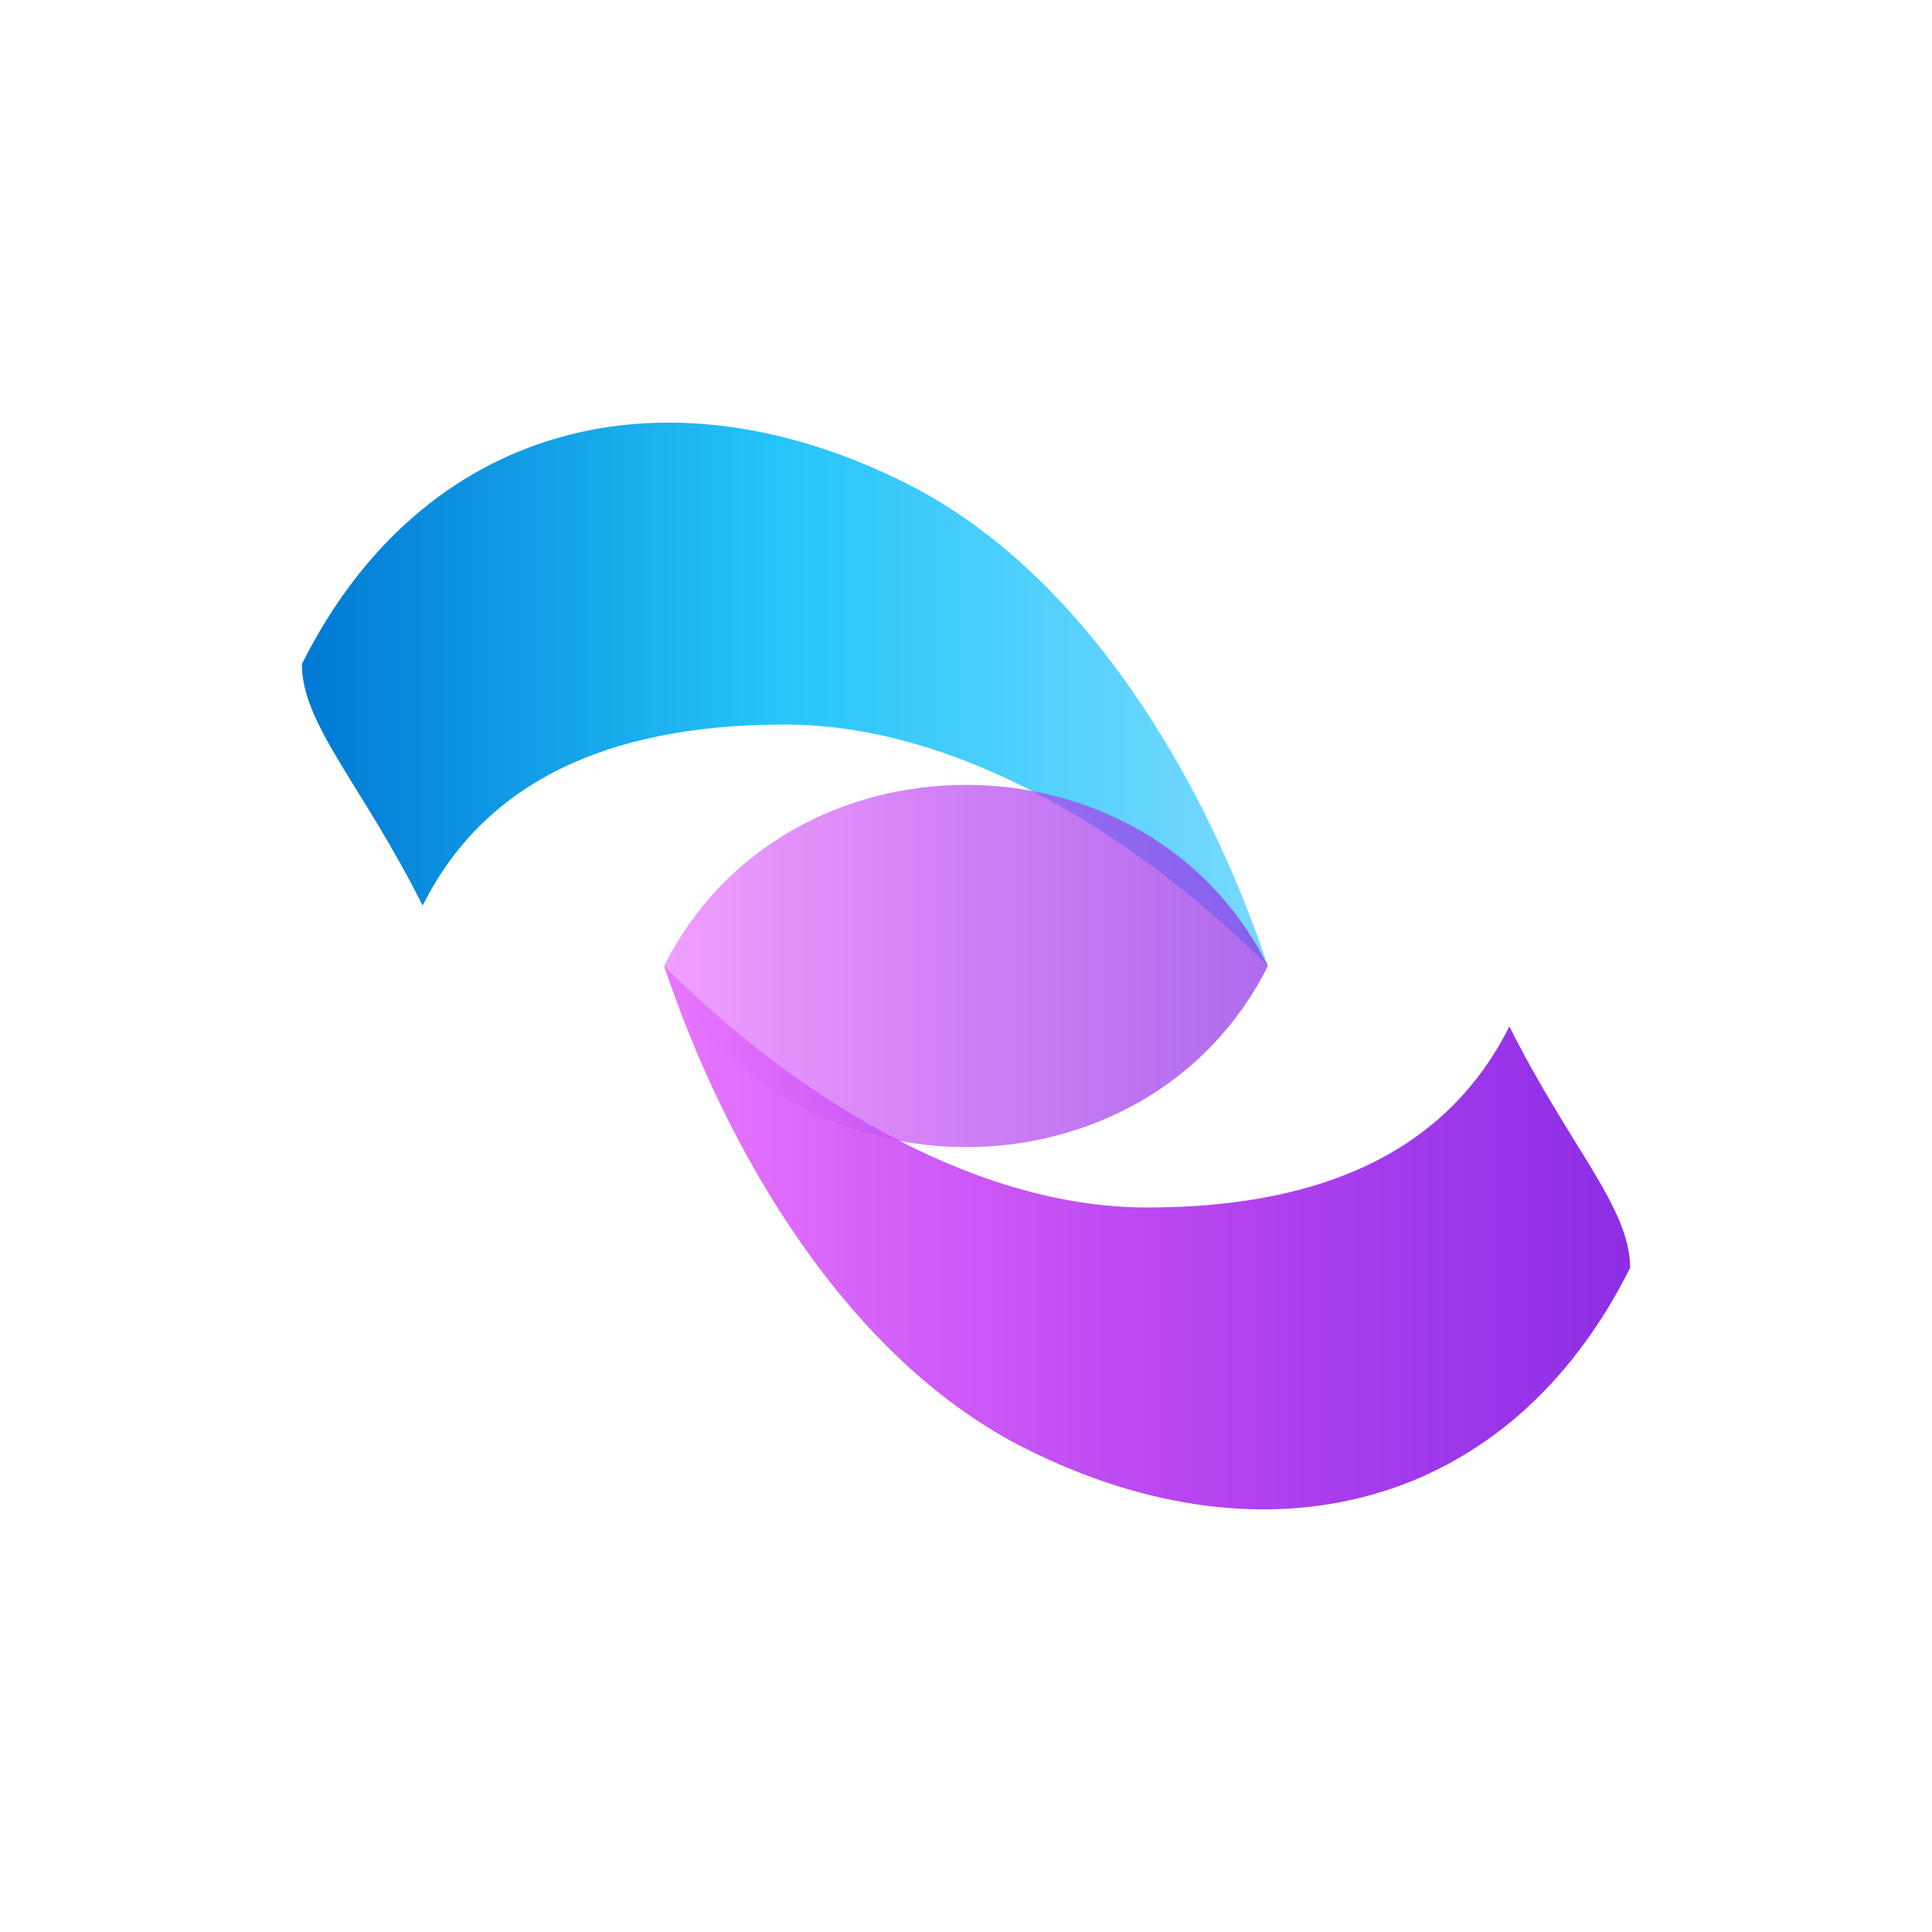
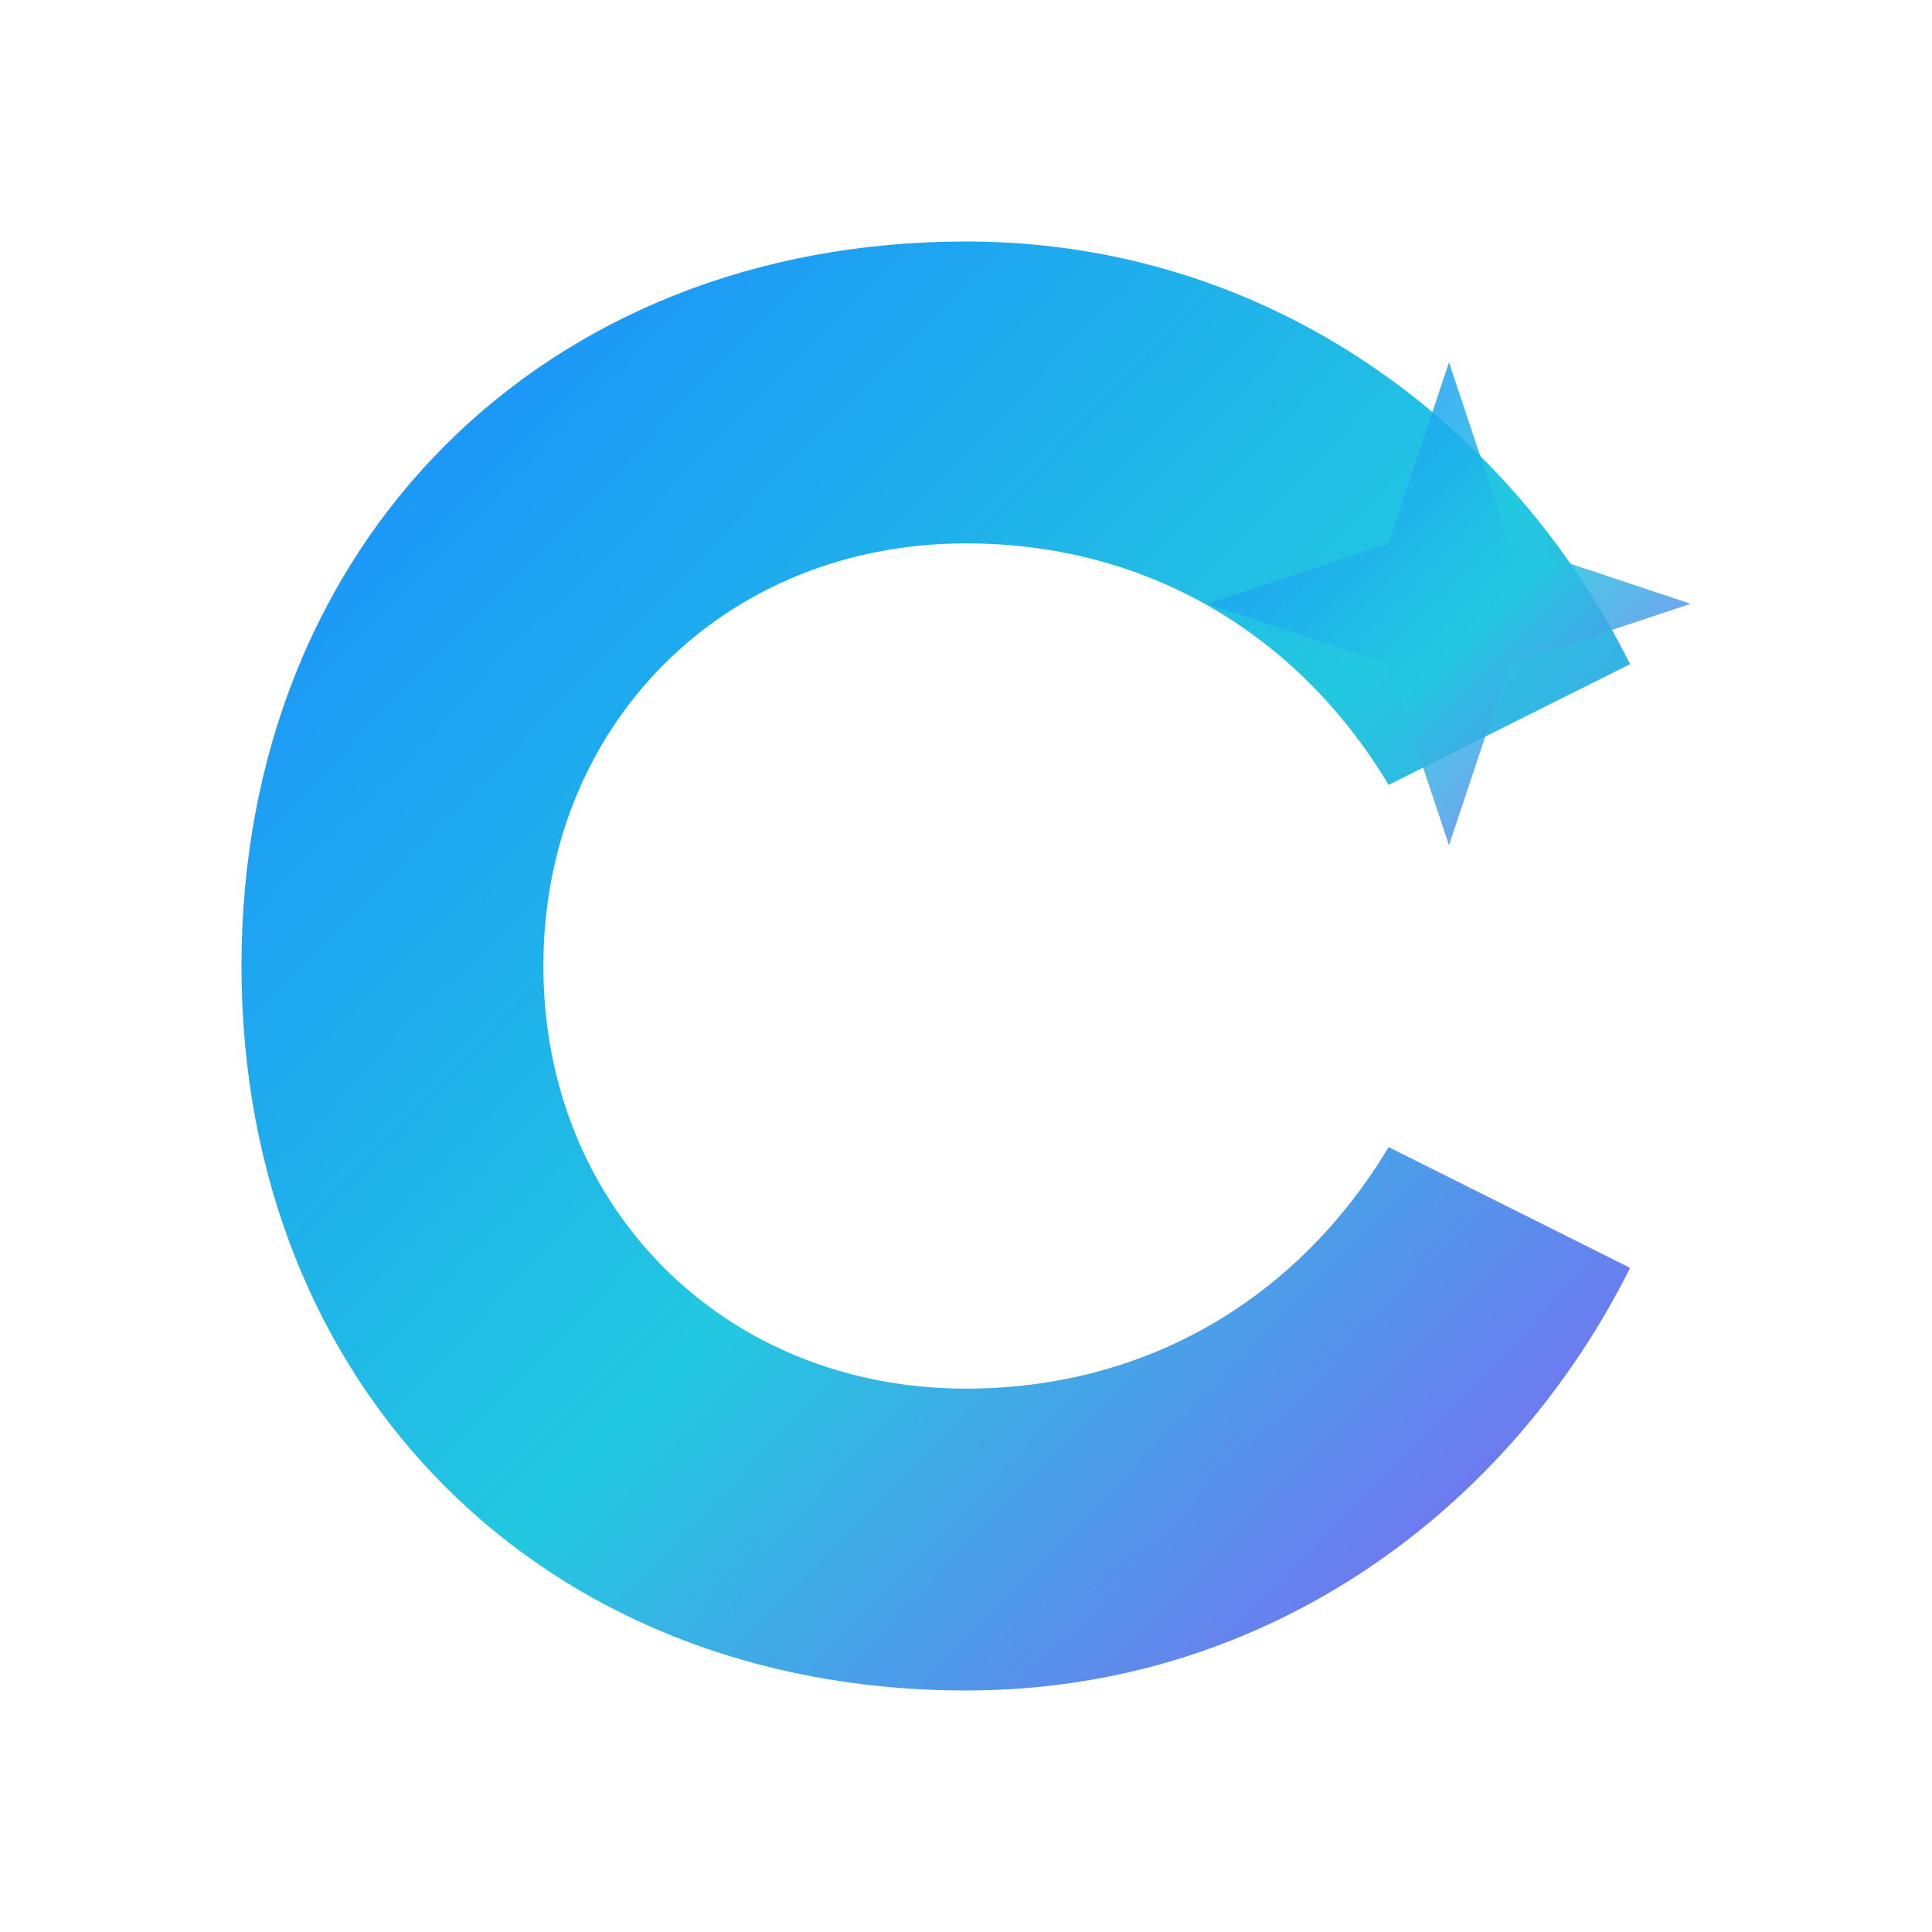
<svg xmlns="http://www.w3.org/2000/svg" viewBox="0 0 32 32" fill="none">
  <defs>
-     <linearGradient id="copilot-blue" x1="0%" y1="50%" x2="100%" y2="50%">
-       <stop offset="0%" stop-color="#0078D4" />
-       <stop offset="50%" stop-color="#26C6F9" />
-       <stop offset="100%" stop-color="#7AD9FF" />
-     </linearGradient>
-     <linearGradient id="copilot-purple" x1="100%" y1="50%" x2="0%" y2="50%">
-       <stop offset="0%" stop-color="#8C2DE5" />
-       <stop offset="50%" stop-color="#BB48F1" />
-       <stop offset="100%" stop-color="#E976FF" />
+     <linearGradient id="cs-grad" x1="0%" y1="0%" x2="100%" y2="100%">
+       <stop offset="0%" stop-color="#1A87FF" />
+       <stop offset="55%" stop-color="#22C8E0" />
+       <stop offset="100%" stop-color="#8B5CF6" />
    </linearGradient>
  </defs>
-   <path d="M5 11 C 7 7, 11 6, 15 8 C 18 9.5, 20 13, 21 16 C 19 14, 16 12, 13 12 C 10 12, 8 13, 7 15 C 6 13, 5 12, 5 11 Z" fill="url(#copilot-blue)" />
-   <path d="M27 21 C 25 25, 21 26, 17 24 C 14 22.5, 12 19, 11 16 C 13 18, 16 20, 19 20 C 22 20, 24 19, 25 17 C 26 19, 27 20, 27 21 Z" fill="url(#copilot-purple)" />
-   <path d="M11 16 C 12 14, 14 13, 16 13 C 18 13, 20 14, 21 16 C 20 18, 18 19, 16 19 C 14 19, 12 18, 11 16 Z" fill="url(#copilot-purple)" opacity="0.7" />
+   <path d="M16 4 C 9 4, 4 9, 4 16 C 4 23, 9 28, 16 28 C 21 28, 25 25, 27 21 L 23 19 C 21.5 21.5, 19 23, 16 23 C 12 23, 9 20, 9 16 C 9 12, 12 9, 16 9 C 19 9, 21.5 10.5, 23 13 L 27 11 C 25 7, 21 4, 16 4 Z" fill="url(#cs-grad)" />
+   <path d="M24 6 L 25 9 L 28 10 L 25 11 L 24 14 L 23 11 L 20 10 L 23 9 Z" fill="url(#cs-grad)" opacity="0.85" />
</svg>
